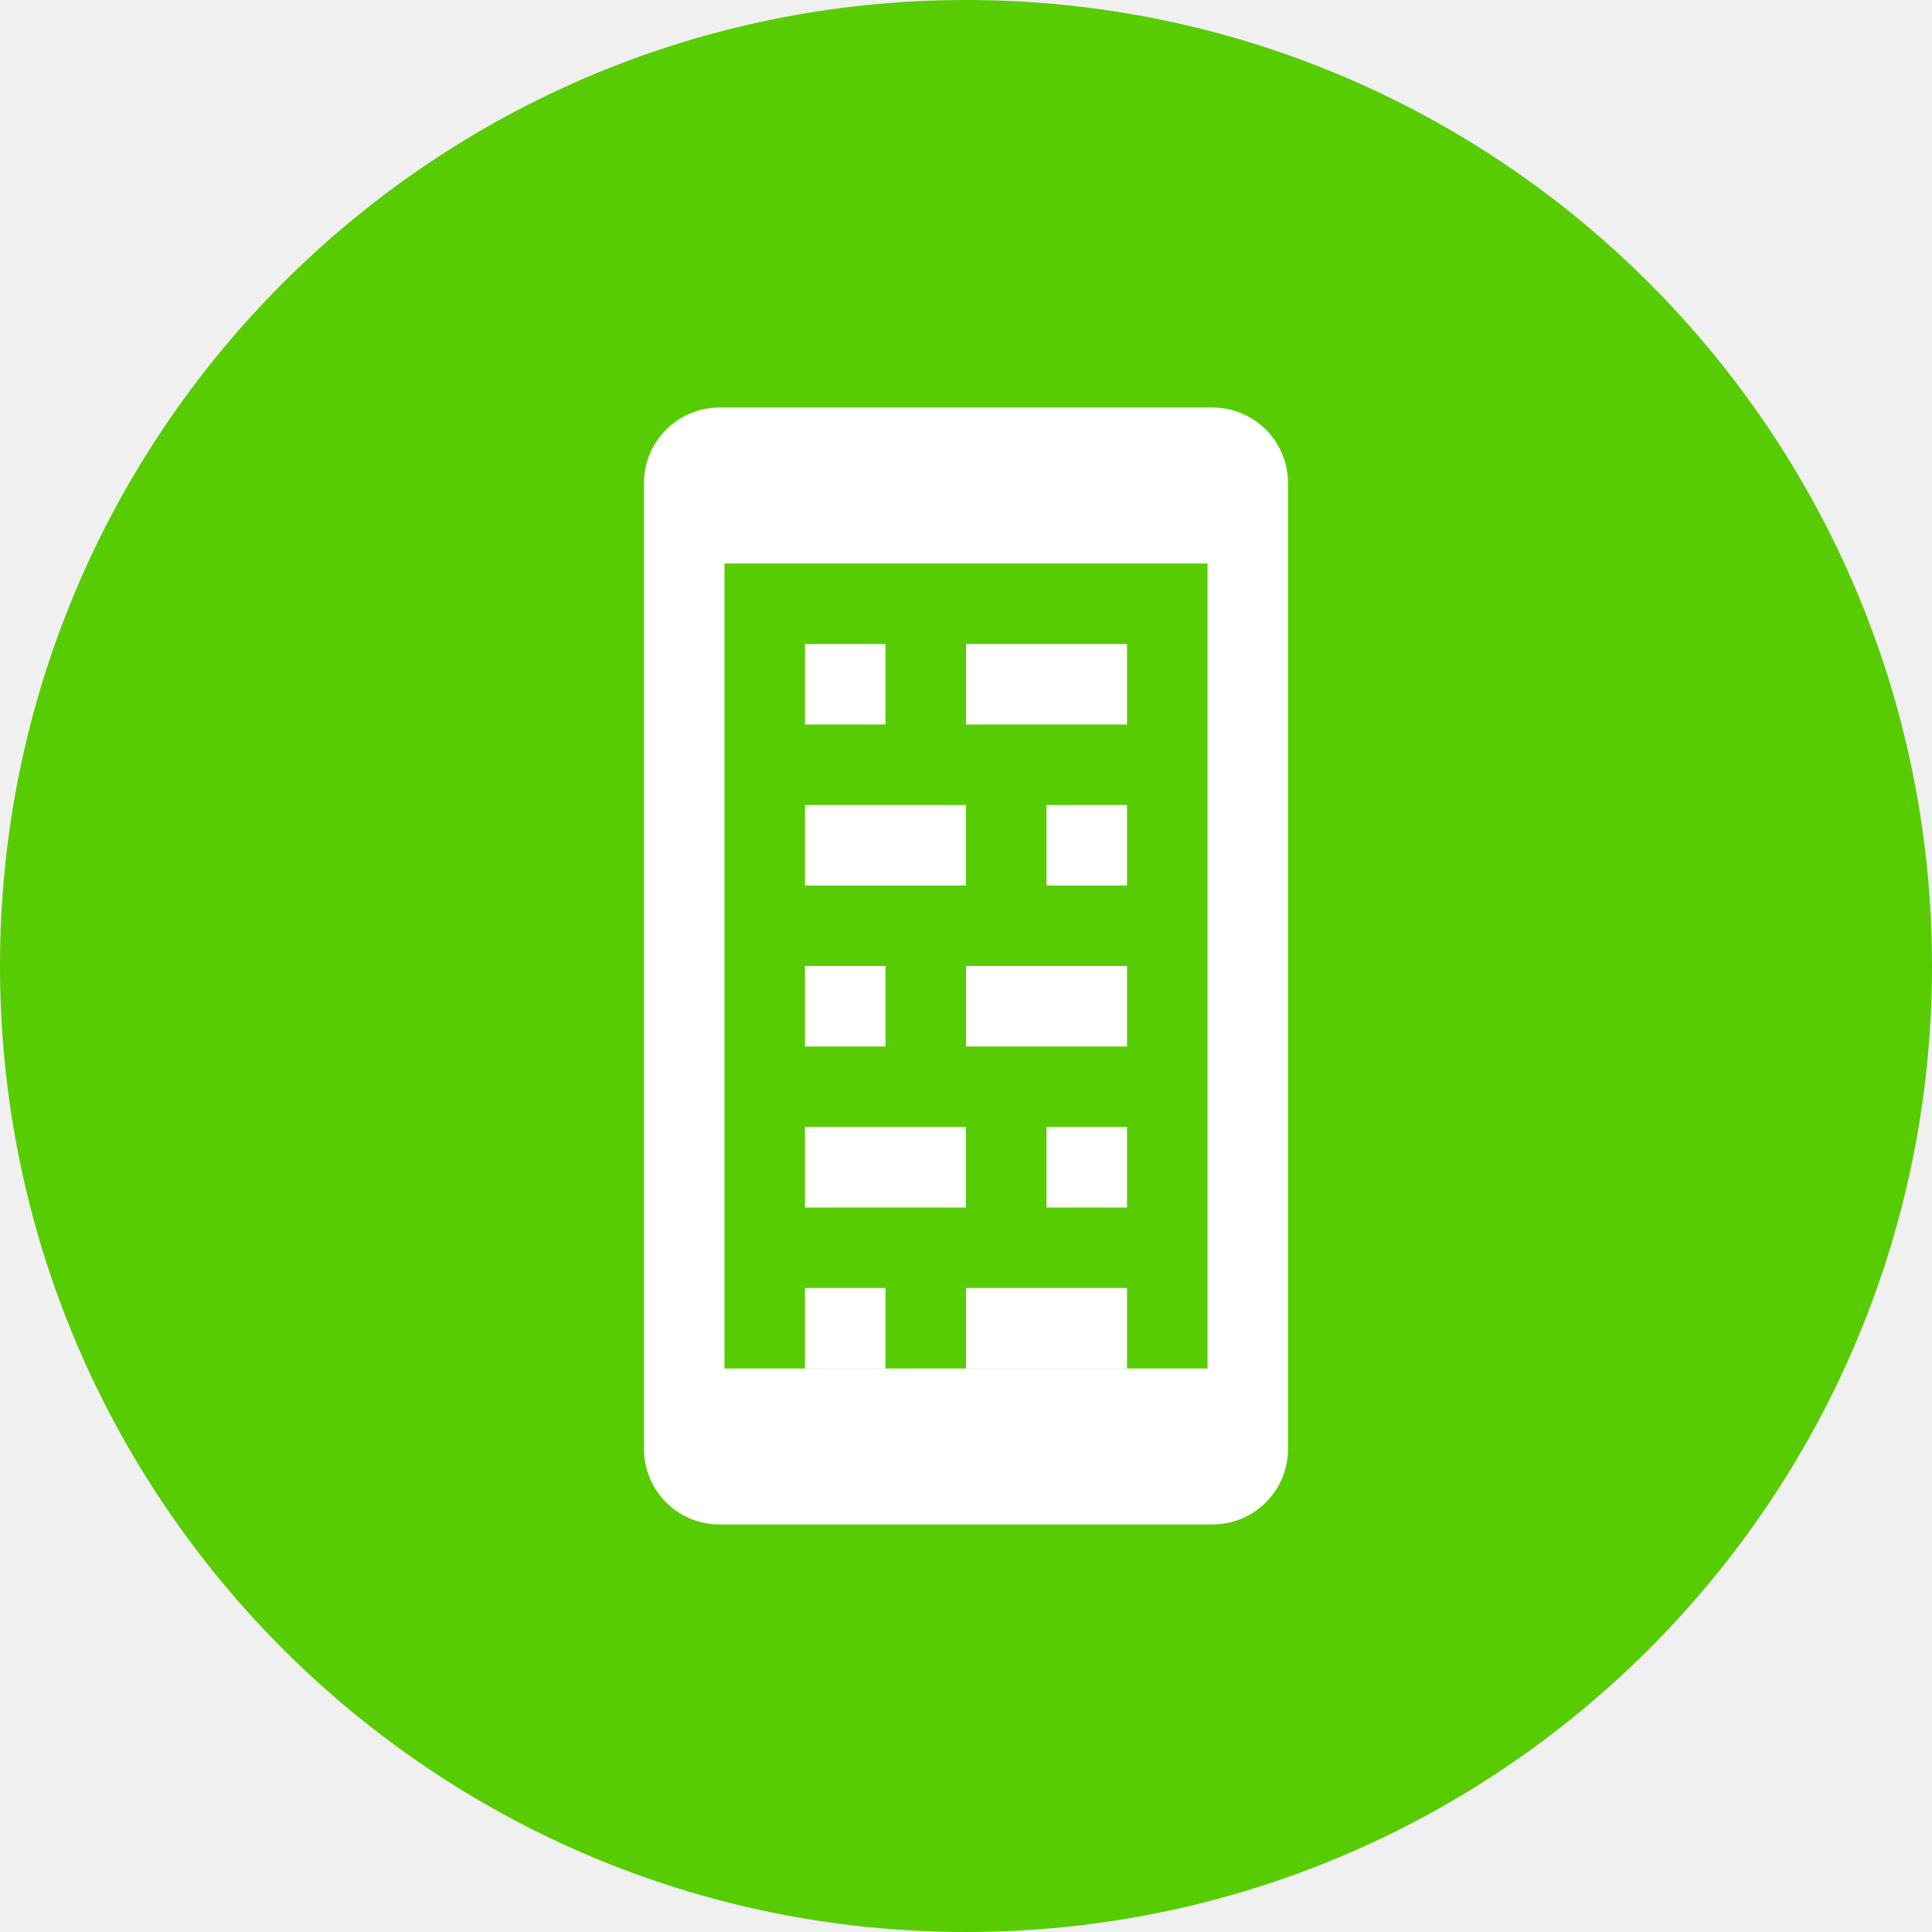
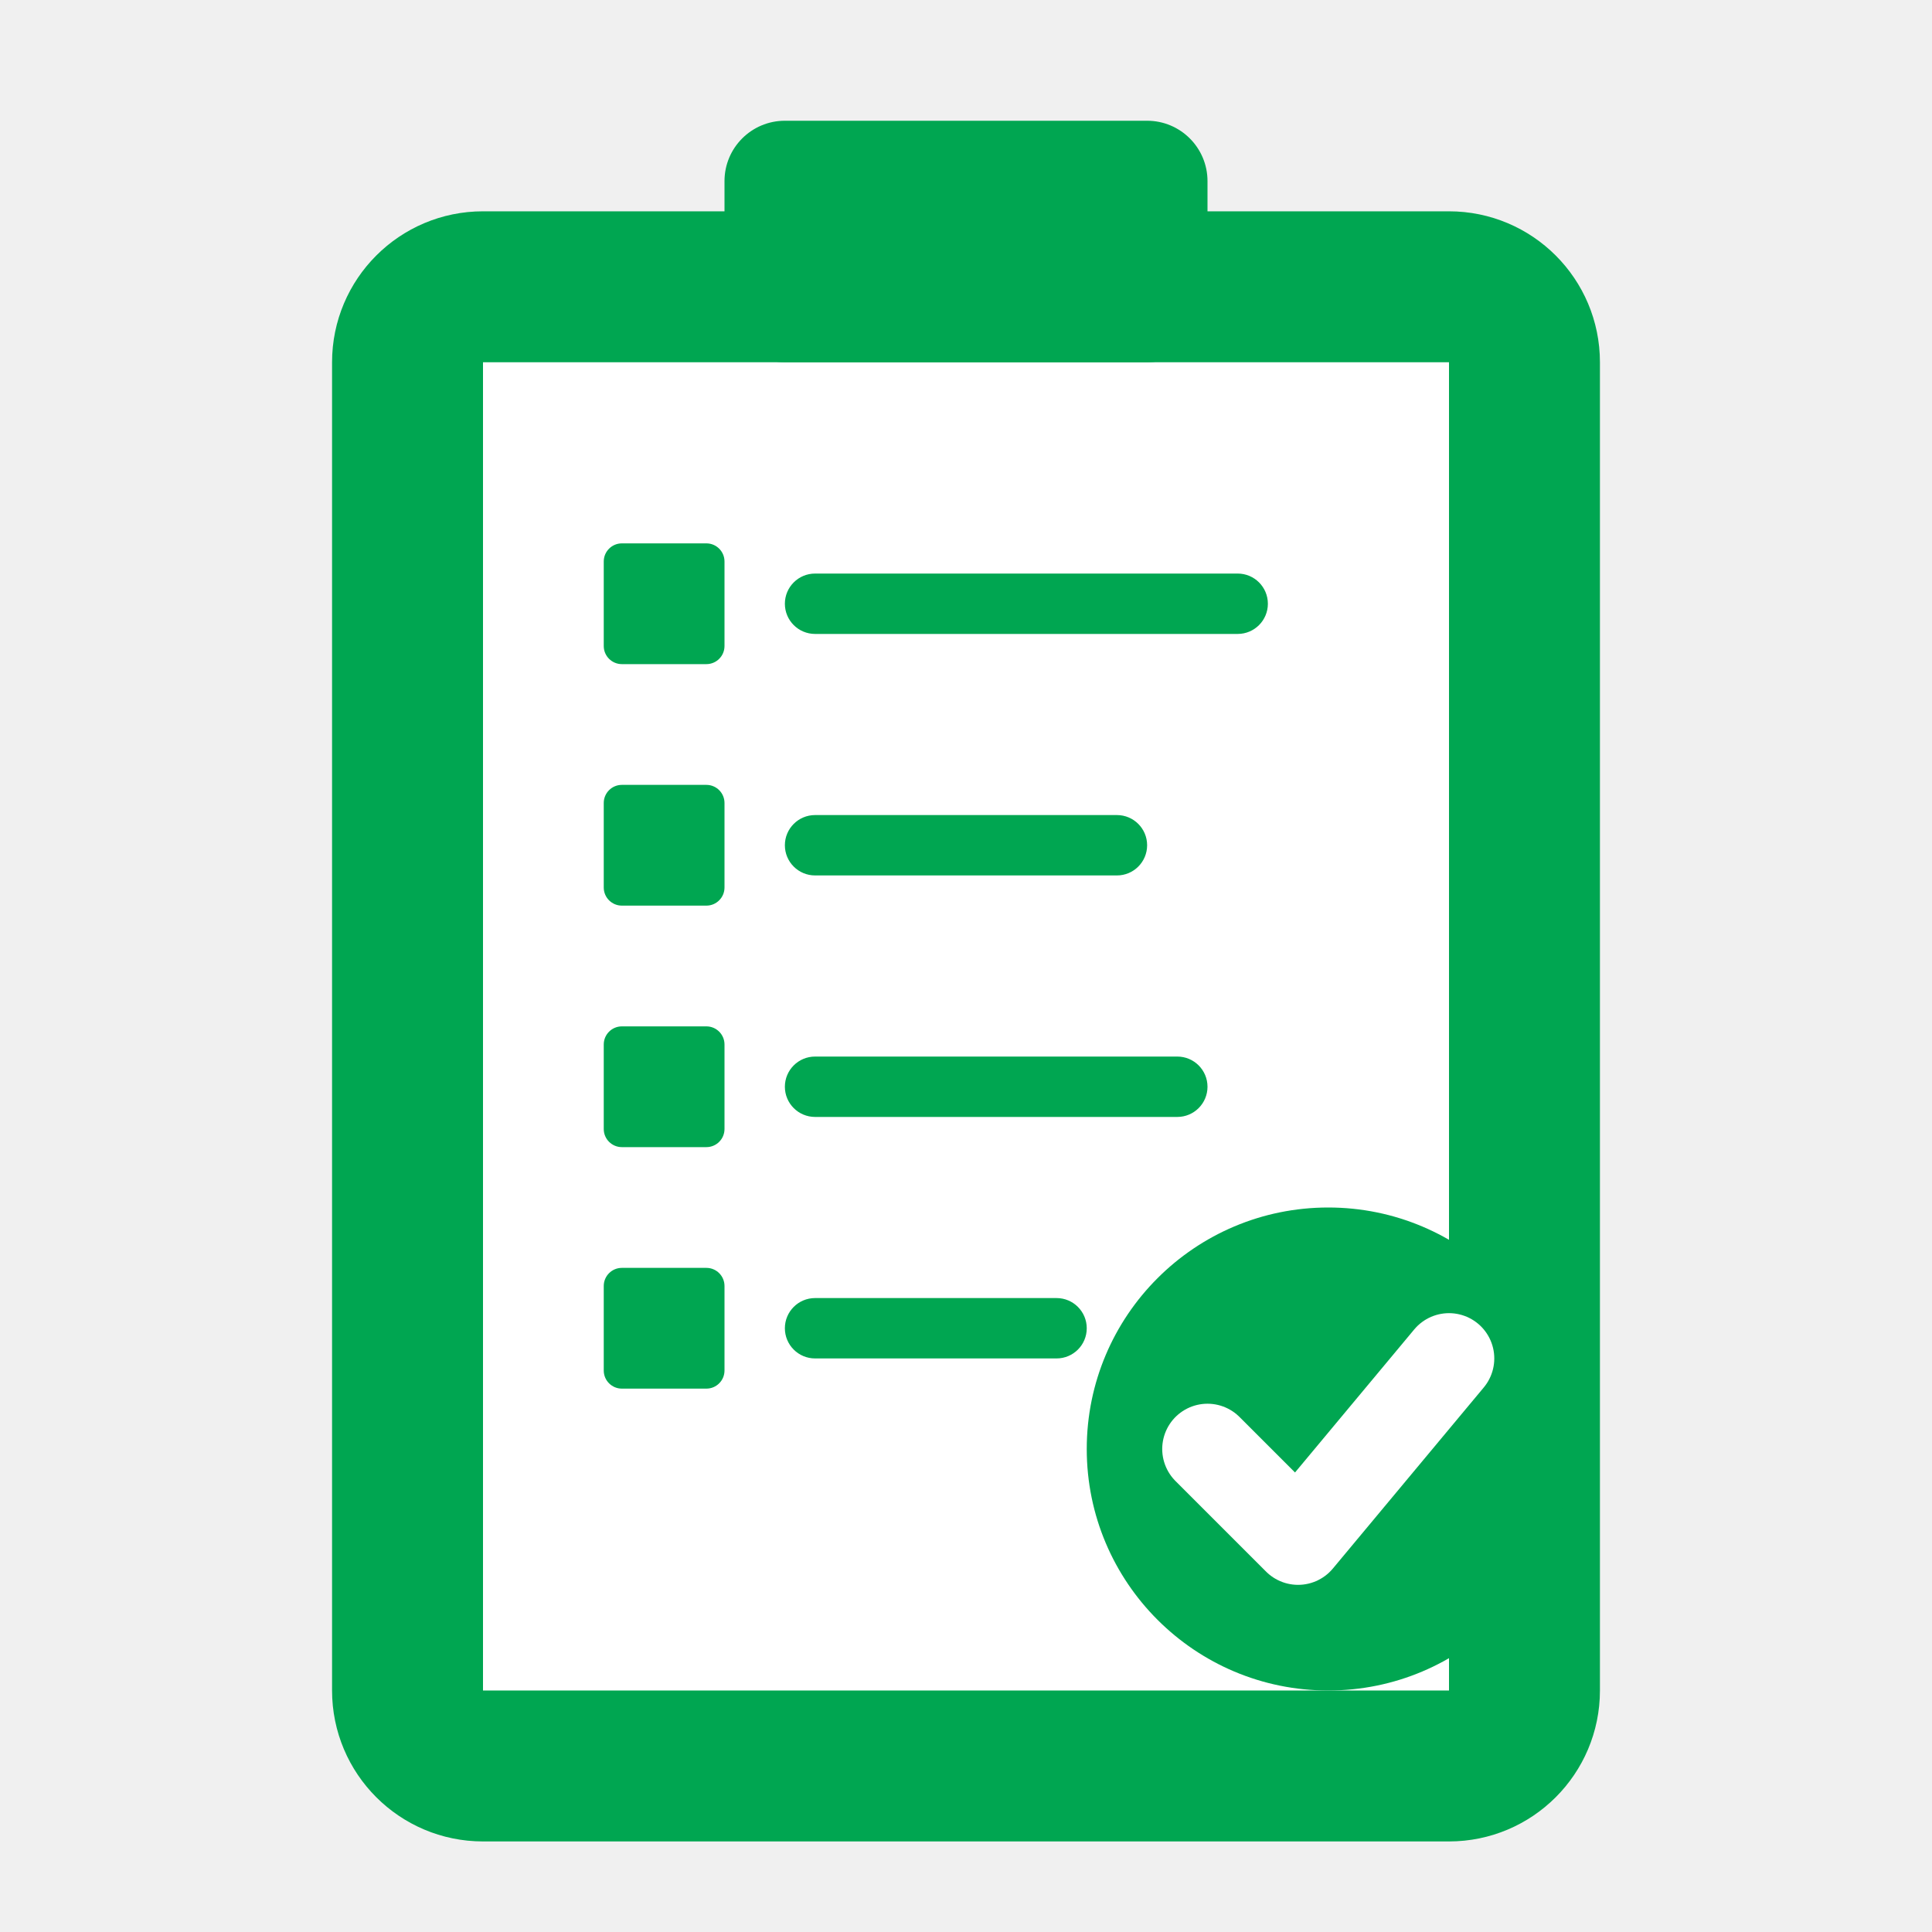
- <svg xmlns="http://www.w3.org/2000/svg" width="32" height="32" viewBox="0 0 512 512" fill="none">
-   <rect width="512" height="512" rx="256" fill="#58CC02" />
-   <path d="M170.667 128C170.667 116.954 179.621 108 190.667 108H321.333C332.379 108 341.333 116.954 341.333 128V384C341.333 395.046 332.379 404 321.333 404H190.667C179.621 404 170.667 395.046 170.667 384V128Z" fill="white" />
-   <path d="M192 149.333H320V362.667H192V149.333Z" fill="#58CC02" />
-   <path d="M213.333 170.667H234.667V192H213.333V170.667Z" fill="white" />
-   <path d="M256 170.667H298.667V192H256V170.667Z" fill="white" />
-   <path d="M213.333 213.333H256V234.667H213.333V213.333Z" fill="white" />
-   <path d="M277.333 213.333H298.667V234.667H277.333V213.333Z" fill="white" />
-   <path d="M213.333 256H234.667V277.333H213.333V256Z" fill="white" />
-   <path d="M256 256H298.667V277.333H256V256Z" fill="white" />
-   <path d="M213.333 298.667H256V320H213.333V298.667Z" fill="white" />
-   <path d="M277.333 298.667H298.667V320H277.333V298.667Z" fill="white" />
-   <path d="M213.333 341.333H234.667V362.667H213.333V341.333Z" fill="white" />
-   <path d="M256 341.333H298.667V362.667H256V341.333Z" fill="white" />
+ <svg xmlns="http://www.w3.org/2000/svg" width="32" height="32" viewBox="0 0 32 32">
+   <rect x="6" y="4" width="20" height="26" rx="2" ry="2" fill="#00A651" stroke="#00A651" stroke-width="1" />
+   <rect x="8" y="6" width="16" height="22" fill="white" />
+   <rect x="12" y="2" width="8" height="4" rx="1" ry="1" fill="#00A651" />
+   <g fill="#00A651">
+     <rect x="10" y="9" width="2" height="2" rx="0.3" />
+     <rect x="13" y="9.5" width="8" height="1" rx="0.5" />
+     <rect x="10" y="13" width="2" height="2" rx="0.3" />
+     <rect x="13" y="13.5" width="6" height="1" rx="0.5" />
+     <rect x="10" y="17" width="2" height="2" rx="0.3" />
+     <rect x="13" y="17.5" width="7" height="1" rx="0.5" />
+     <rect x="10" y="21" width="2" height="2" rx="0.3" />
+     <rect x="13" y="21.5" width="5" height="1" rx="0.5" />
+   </g>
+   <circle cx="22" cy="24" r="4" fill="#00A651" />
+   <path d="M20 24 L21.5 25.5 L24 22.5" stroke="white" stroke-width="1.5" fill="none" stroke-linecap="round" stroke-linejoin="round" />
</svg>
